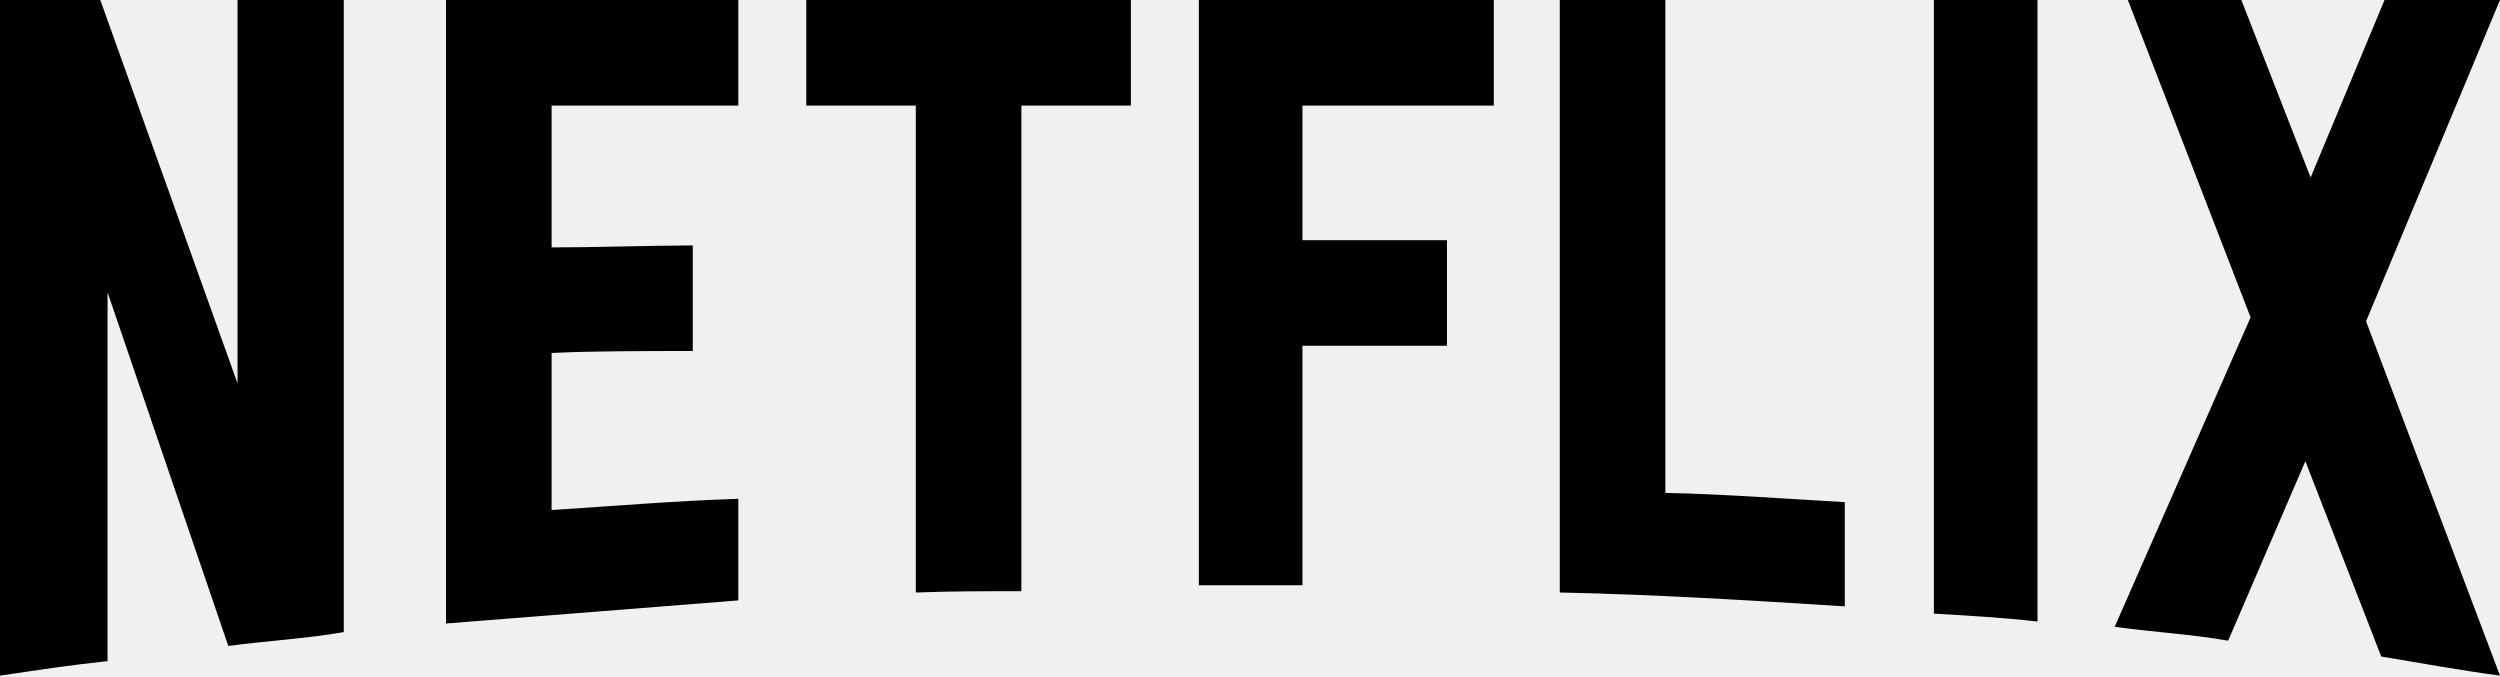
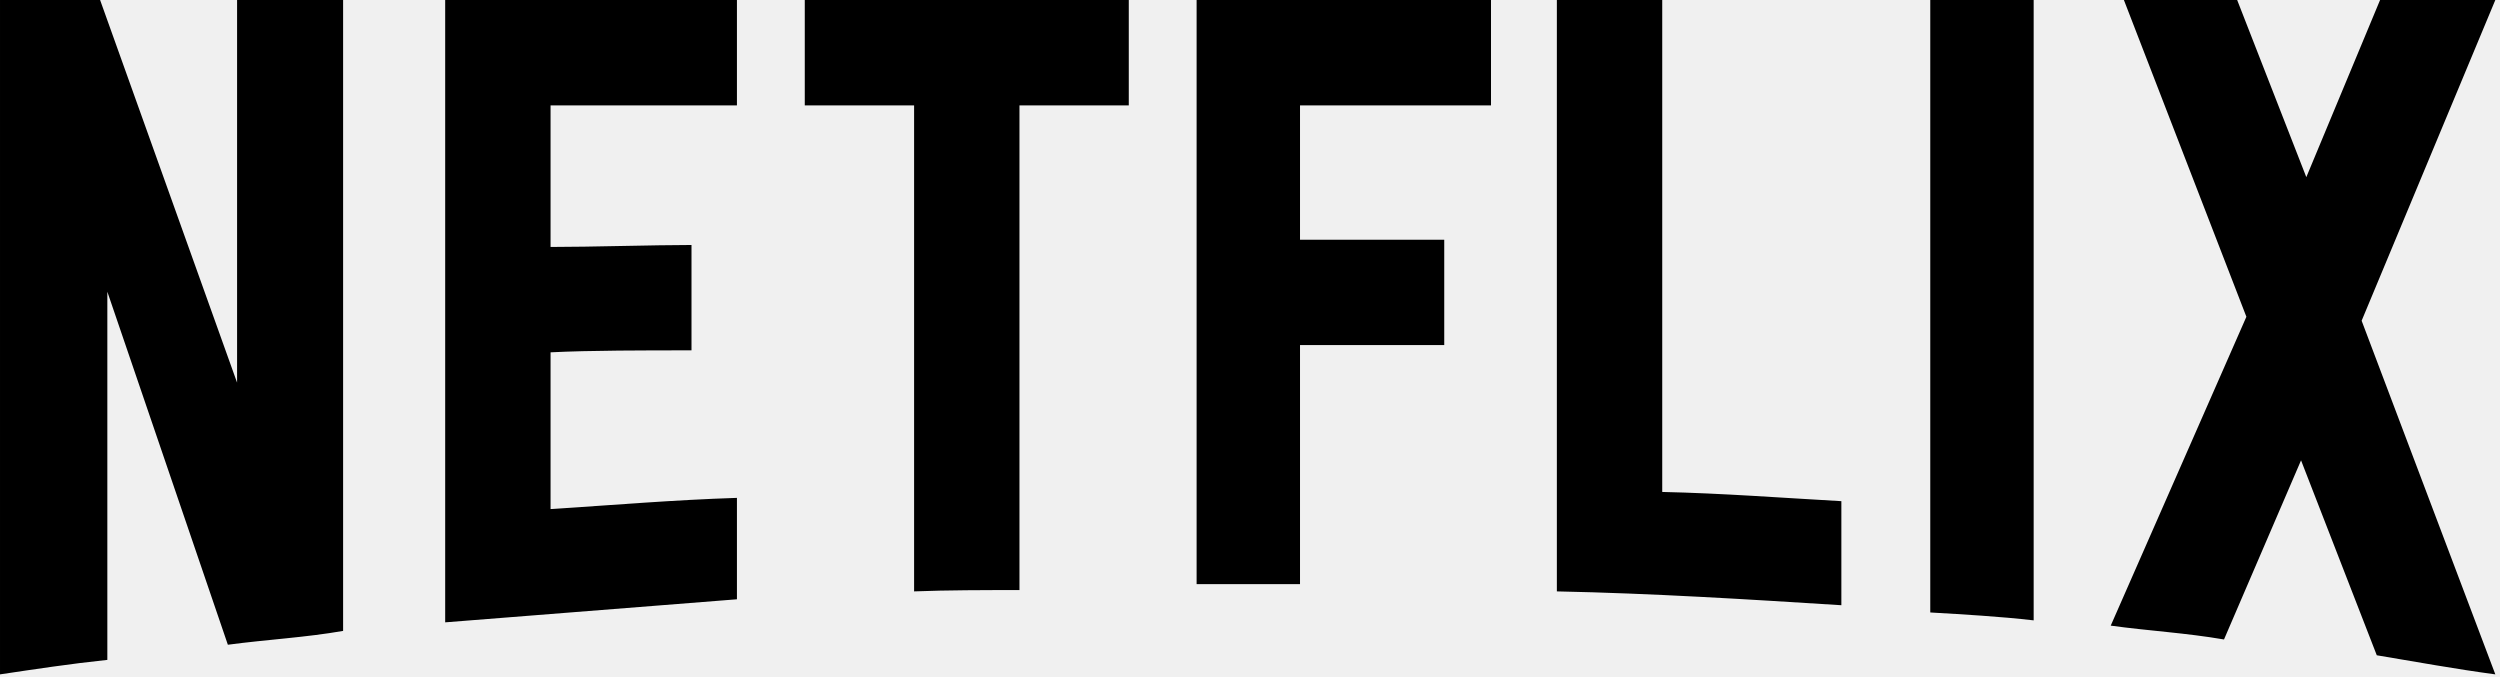
- <svg xmlns="http://www.w3.org/2000/svg" width="1024" height="277" viewBox="0 0 1024 277" fill="none">
-   <g clip-path="url(#clip0_2295_57)">
-     <path d="M140.803 258.904C125.399 261.609 109.724 262.42 93.509 264.58L44.051 119.724V270.797C28.647 272.418 14.594 274.58 0 276.742V0H41.08L97.292 157.021V0H140.803V258.904ZM225.934 101.346C242.691 101.346 268.365 100.535 283.769 100.535V143.775C264.58 143.775 242.15 143.775 225.934 144.586V208.908C251.339 207.287 276.743 205.123 302.416 204.312V245.929L182.692 255.39V0H302.416V43.241H225.934V101.346ZM463.218 43.242H418.356V242.15C403.762 242.15 389.168 242.15 375.117 242.689V43.242H330.255V0H463.22L463.218 43.242ZM533.484 98.374H592.671V141.614H533.484V239.718H491.051V0H611.859V43.241H533.484V98.374ZM682.125 201.881C706.719 202.42 731.581 204.315 755.635 205.664V248.365C716.989 245.931 678.342 243.502 638.885 242.689V0H682.125V201.881ZM792.119 251.338C805.902 252.15 820.496 252.961 834.549 254.58V0H792.119V251.338ZM1024 0L969.137 131.615L1024 276.742C1007.78 274.58 991.568 271.607 975.352 268.904L944.274 188.91L912.657 262.42C896.979 259.715 881.845 258.904 866.173 256.742L921.845 129.992L871.576 0H918.058L946.435 72.699L976.705 0L1024 0Z" fill="black" />
+ <svg xmlns="http://www.w3.org/2000/svg" width="100%" height="100%" viewBox="0 0 462 125" version="1.1" xml:space="preserve" style="fill-rule:evenodd;clip-rule:evenodd;stroke-linejoin:round;stroke-miterlimit:2;">
+   <g transform="matrix(1,0,0,1,-226.173,-1975.72)">
+     <g transform="matrix(0.390251,0,0,0.390251,456.812,2038.16)">
+       <g transform="matrix(1,0,0,1,-591,-160)">
+         <clipPath id="_clip1">
+           <rect x="0" y="0" width="1182" height="320" />
+         </clipPath>
+         <g clip-path="url(#_clip1)">
+           <g transform="matrix(1.15395,0,0,1.15395,-0.0054,-0.002075)">
+             <g>
+               <g>
+                 <path d="M140.803,258.904C125.399,261.609 109.724,262.42 93.509,264.58L44.051,119.724L44.051,270.797C28.647,272.418 14.594,274.58 0,276.742L0,0L41.08,0L97.292,157.021L97.292,0L140.803,0L140.803,258.904ZM225.934,101.346C242.691,101.346 268.365,100.535 283.769,100.535L283.769,143.775C264.58,143.775 242.15,143.775 225.934,144.586L225.934,208.908C251.339,207.287 276.743,205.123 302.416,204.312L302.416,245.929L182.692,255.39L182.692,0L302.416,0L302.416,43.241L225.934,43.241L225.934,101.346ZM463.218,43.242L418.356,43.242L418.356,242.15C403.762,242.15 389.168,242.15 375.117,242.689L375.117,43.242L330.255,43.242L330.255,0L463.22,0L463.218,43.242ZM533.484,98.374L592.671,98.374L592.671,141.614L533.484,141.614L533.484,239.718L491.051,239.718L491.051,0L611.859,0L611.859,43.241L533.484,43.241L533.484,98.374ZM682.125,201.881C706.719,202.42 731.581,204.315 755.635,205.664L755.635,248.365C716.989,245.931 678.342,243.502 638.885,242.689L638.885,0L682.125,0L682.125,201.881ZM792.119,251.338C805.902,252.15 820.496,252.961 834.549,254.58L834.549,0L792.119,0L792.119,251.338ZM1024,0L969.137,131.615L1024,276.742C1007.78,274.58 991.568,271.607 975.352,268.904L944.274,188.91L912.657,262.42C896.979,259.715 881.845,258.904 866.173,256.742L921.845,129.992L871.576,0L918.058,0L946.435,72.699L976.705,0L1024,0Z" style="fill-rule:nonzero;" />
+               </g>
+             </g>
+           </g>
+         </g>
+       </g>
+     </g>
  </g>
-   <defs>
-     <clipPath id="clip0_2295_57">
-       <rect width="1024" height="276.742" fill="white" />
-     </clipPath>
-   </defs>
</svg>
